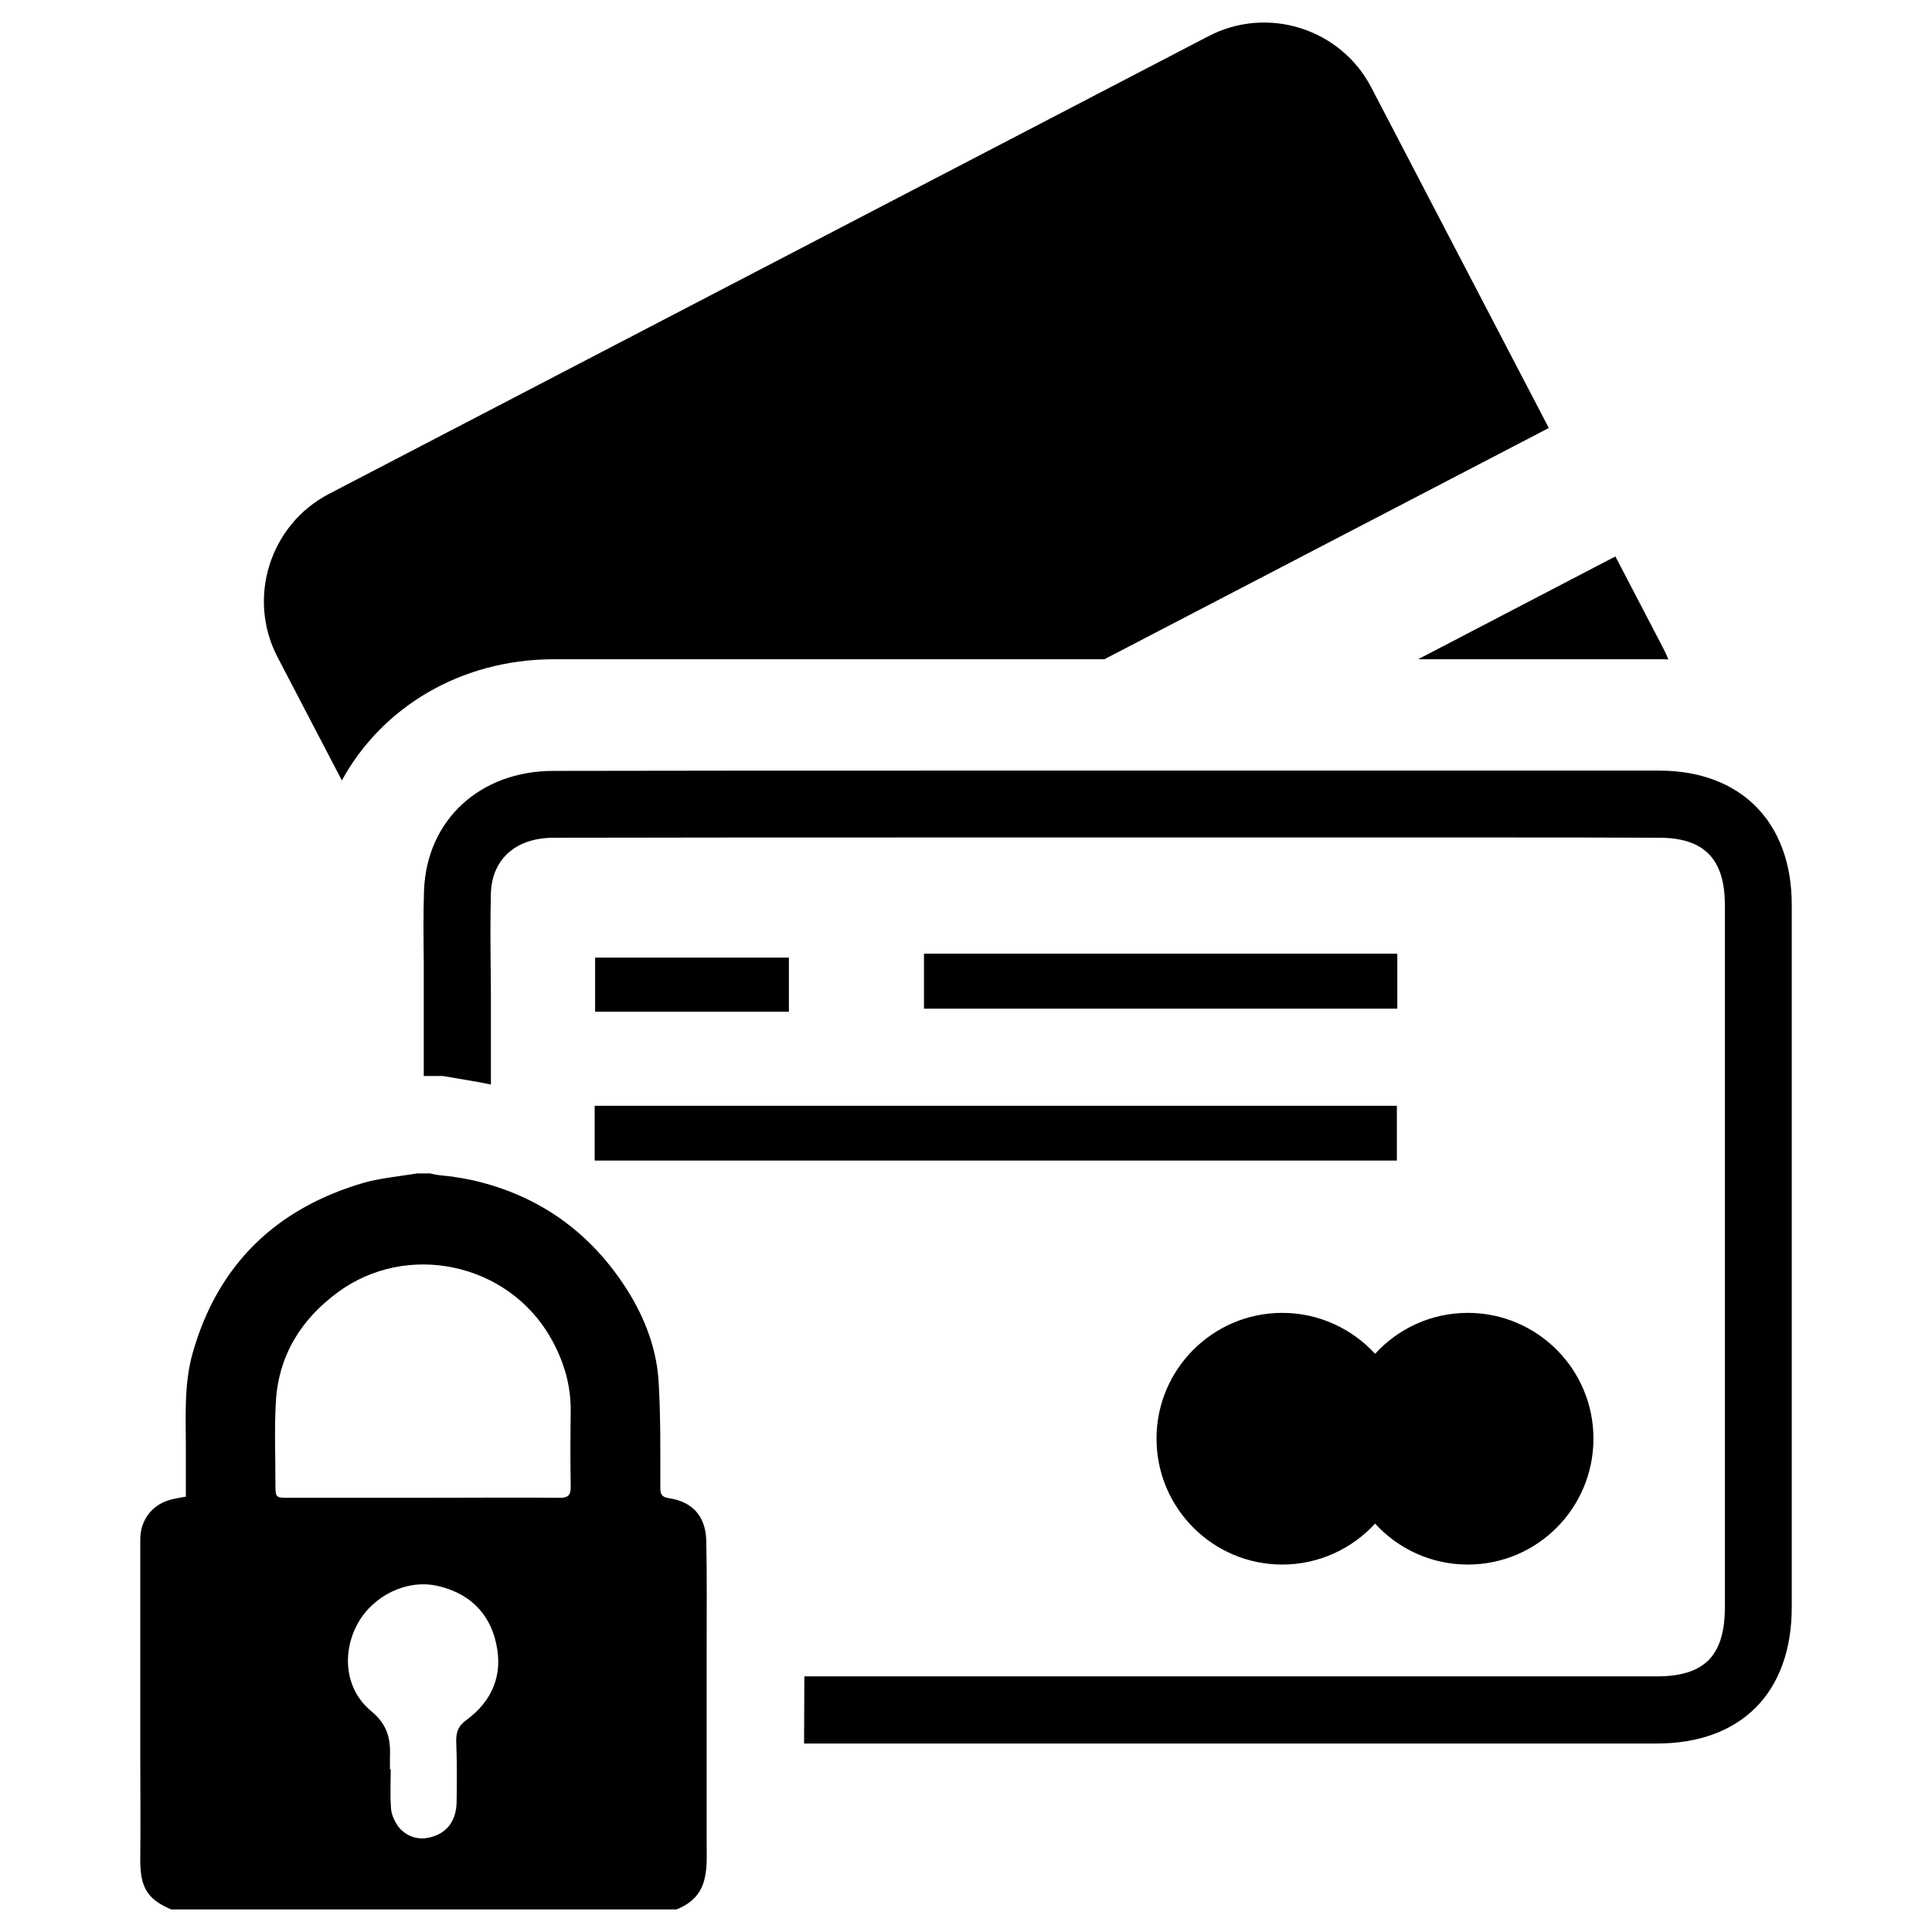
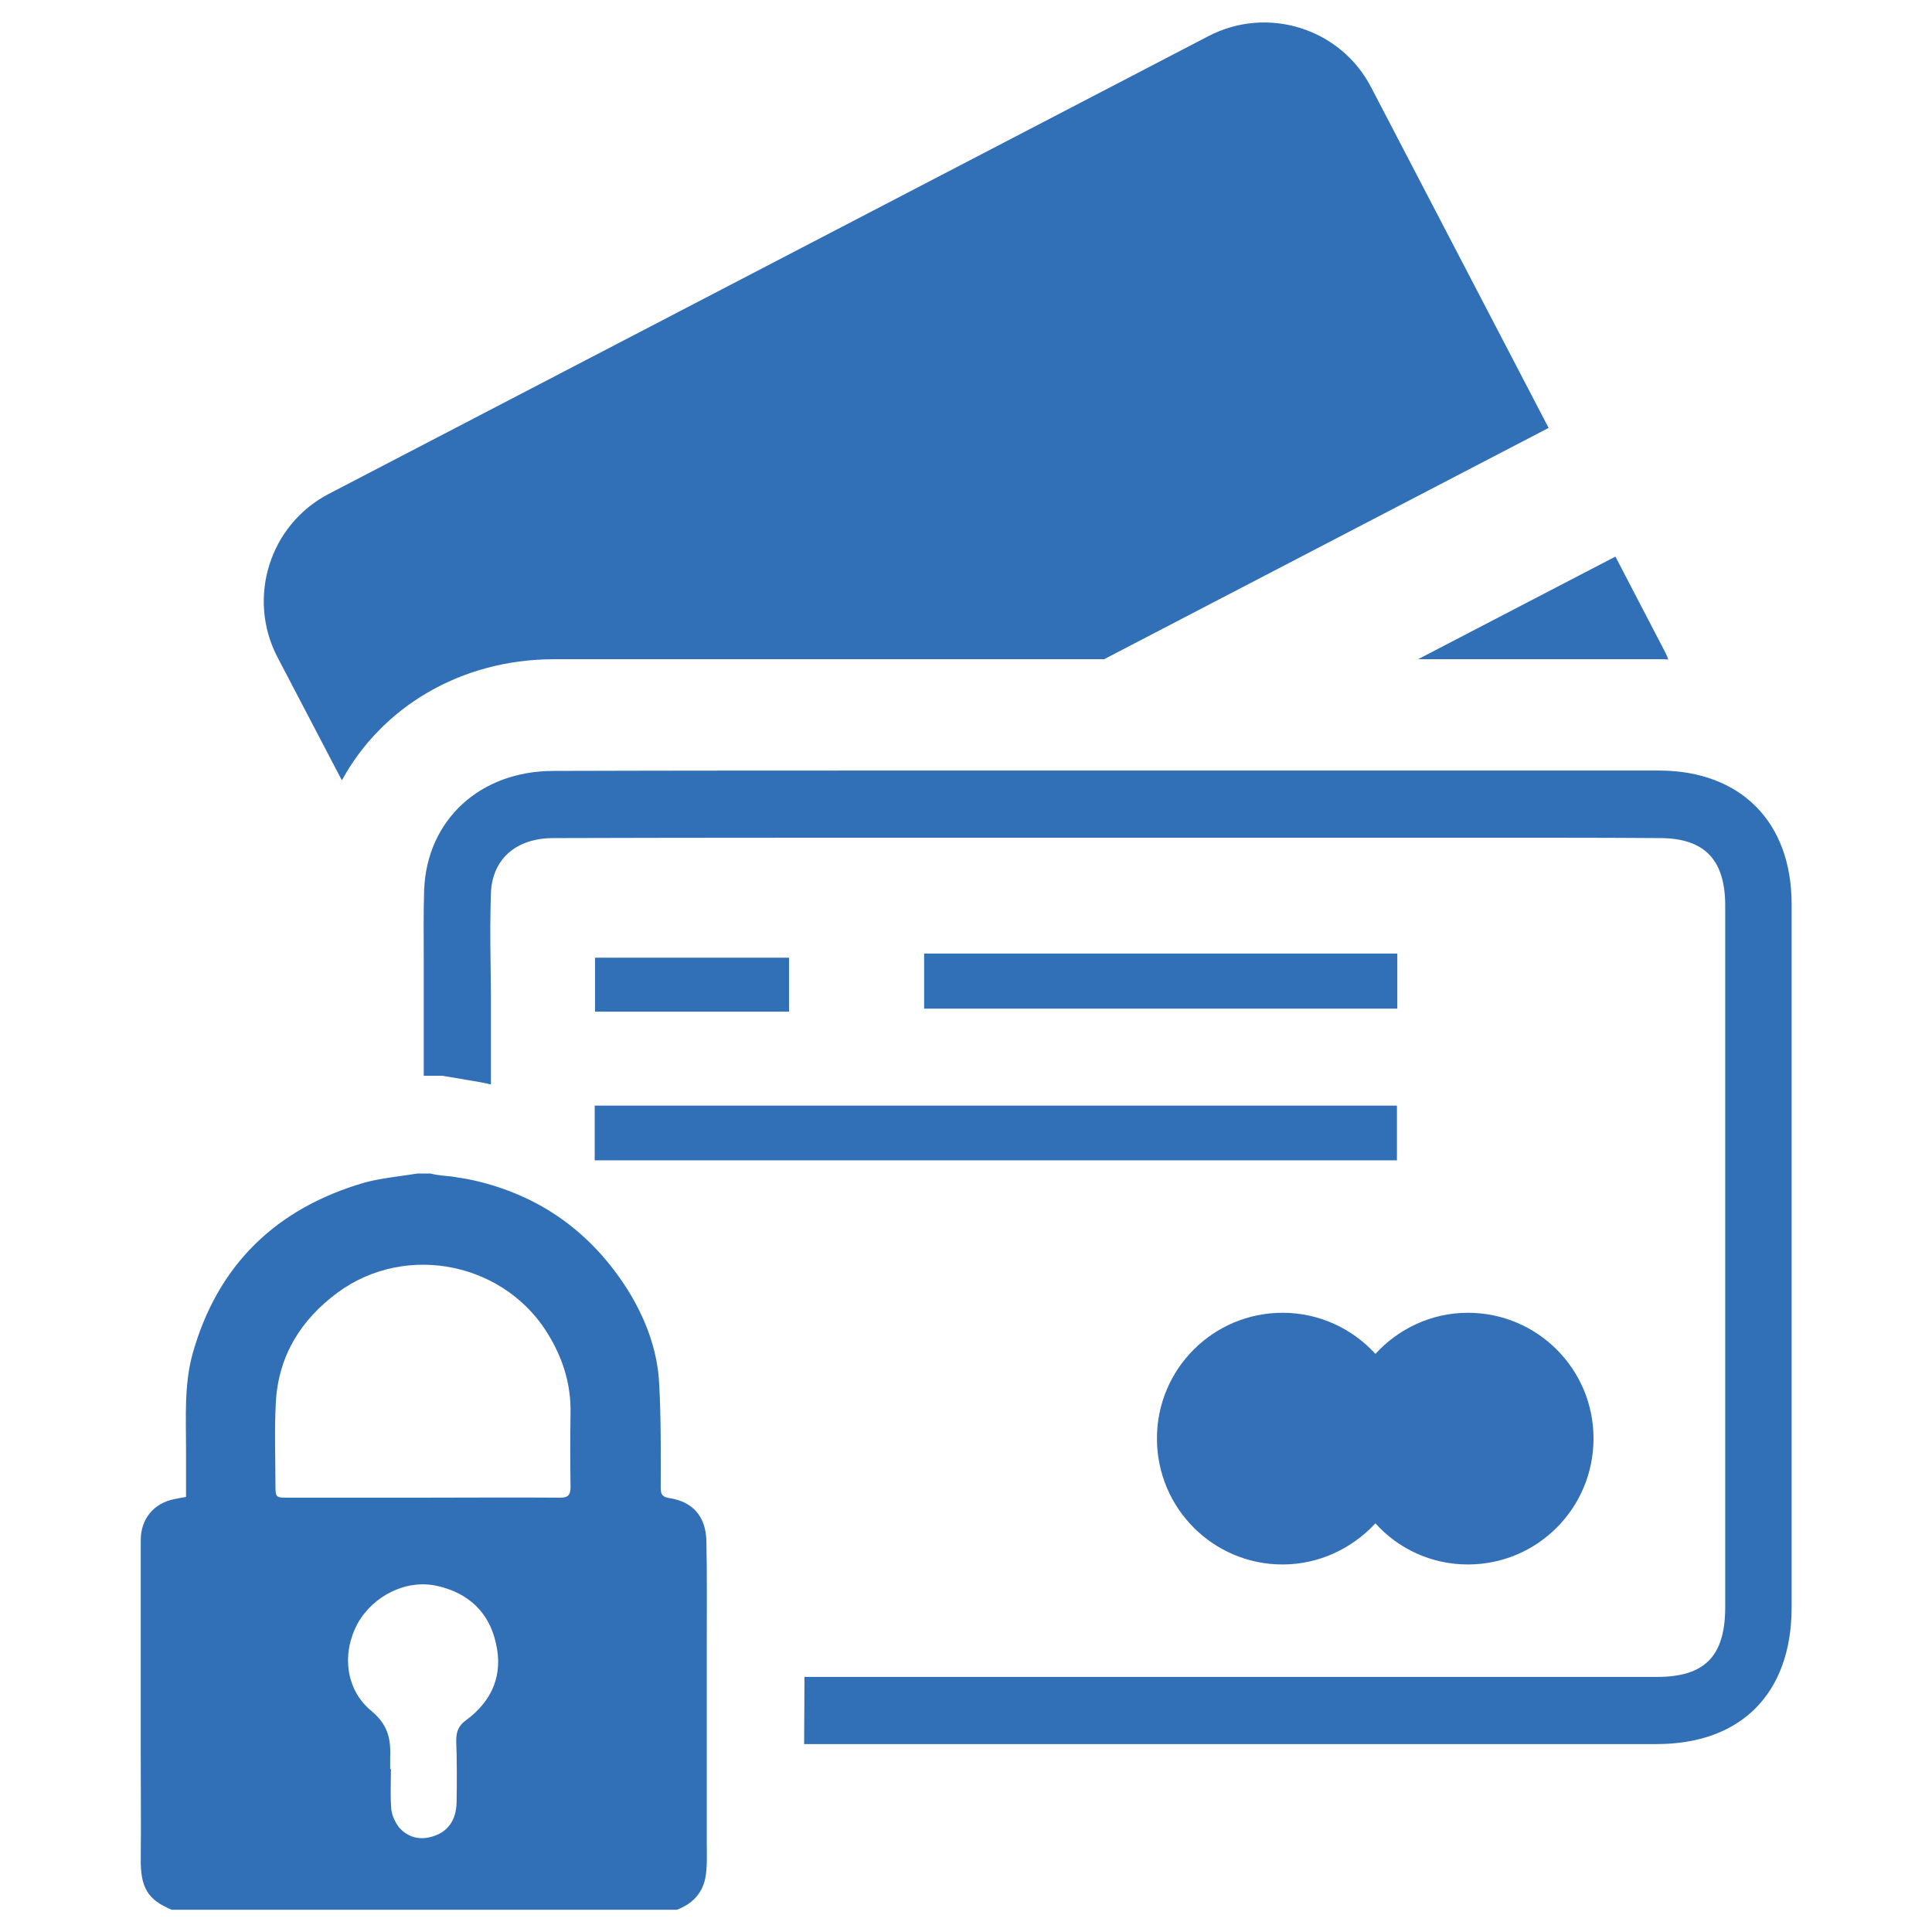
- <svg xmlns="http://www.w3.org/2000/svg" version="1.1" x="0px" y="0px" viewBox="0 0 512 512" enable-background="new 0 0 512 512" xml:space="preserve">
+ <svg xmlns="http://www.w3.org/2000/svg" version="1.1" id="Layer_1" x="0px" y="0px" viewBox="0 0 512 512" style="enable-background:new 0 0 512 512;" xml:space="preserve">
+   <style type="text/css">
+ 	.st0{fill:#3170B7;}
+ 	.st1{fill:#3370B7;}
+ </style>
  <g>
    <g>
      <g>
-         <path fill="#000000" d="M410.447,113.423L292.68,174.706H146.635c-24.587,0.074-45.408,12.7-56.04,32.118l-17.056-32.709     c-8.122-15.58-2.068-34.998,13.585-43.194L320.221,9.611c15.653-8.196,35.072-2.068,43.194,13.586L410.447,113.423z" />
-         <path fill="#000000" d="M442.122,174.78c-0.738-0.074-1.55-0.074-2.289-0.074h-64.015l52.275-27.245l12.625,24.218     C441.236,172.712,441.753,173.746,442.122,174.78z" />
+         <path class="st0" d="M410.4,113.4l-117.8,61.3h-146c-24.6,0.1-45.4,12.7-56,32.1l-17.1-32.7c-8.1-15.6-2.1-35,13.6-43.2     L320.2,9.6c15.7-8.2,35.1-2.1,43.2,13.6L410.4,113.4z" />
+         <path class="st0" d="M442.1,174.8c-0.7-0.1-1.5-0.1-2.3-0.1h-64l52.3-27.2l12.6,24.2C441.2,172.7,441.8,173.7,442.1,174.8z" />
      </g>
    </g>
-     <path fill="#000000" d="M388.961,414.623c-9.723,0-18.498-4.209-24.546-10.85c-6.107,6.641-14.881,10.85-24.605,10.85   c-18.38,0-33.32-14.941-33.32-33.379c0-18.379,14.941-33.32,33.32-33.32c9.723,0,18.498,4.21,24.605,10.85   c6.048-6.64,14.822-10.85,24.546-10.85c18.439,0,33.32,14.941,33.32,33.32C422.281,399.683,407.4,414.623,388.961,414.623z" />
-     <rect x="157.712" y="253.776" fill="#000000" width="51.354" height="14.342" />
-     <rect x="157.596" y="293.043" fill="#000000" width="212.587" height="14.516" />
-     <rect x="244.863" y="252.735" fill="#000000" width="125.436" height="14.573" />
-     <path fill="#000000" d="M439.833,204.219H247.124c-33.521,0-66.968,0-100.416,0.074c-19.492,0-33.595,12.995-34.333,31.602   c-0.222,6.35-0.148,12.552-0.074,19.049v30.199h5.021l6.498,1.107c2.289,0.37,4.356,0.739,6.276,1.182V263.73   c0-3.027-0.074-5.981-0.074-8.934c-0.073-6.35-0.073-12.331,0.074-18.237c0.37-9.008,6.719-14.545,16.613-14.545   c33.447-0.074,66.894-0.074,100.416-0.074h150.771c13.955,0,27.91,0,41.864,0.074c11.814,0,17.278,5.611,17.351,17.573v186.507   c-0.074,12.774-5.464,18.164-18.09,18.164H213.16l-0.074,17.794h225.935c22.372,0,35.736-13.438,35.81-35.958V239.586   C474.757,217.805,461.319,204.293,439.833,204.219z" />
-     <path fill="#000000" d="M187.27,488.267v-51.656c0-9.438,0.102-18.978-0.101-28.416c-0.203-6.394-3.654-10.25-9.946-11.164   c-1.725-0.304-2.232-0.913-2.232-2.639c0-9.133,0.102-18.369-0.406-27.502c-0.406-9.032-3.552-17.354-8.321-24.966   c-9.641-15.223-23.241-25.067-40.899-29.126c-1.827-0.406-3.755-0.71-5.683-1.015c-1.827-0.203-3.755-0.305-5.683-0.812h-3.451   c-4.973,0.812-9.54,1.218-14.004,2.436c-23.444,6.799-38.971,21.82-45.568,45.465c-2.232,8.119-1.725,16.542-1.725,24.864v12.889   c-1.218,0.203-2.232,0.406-3.248,0.609c-5.378,1.116-8.829,5.277-8.829,10.757v57.847c0,8.829,0.102,17.658,0,26.488   c-0.102,7.713,1.725,10.961,8.22,13.7h133.859c3.857-1.522,6.597-4.059,7.51-8.322C187.473,494.661,187.27,491.413,187.27,488.267z    M123.639,455.792c-2.131,1.523-2.74,3.147-2.74,5.481c0.203,5.48,0.203,10.961,0.102,16.441c-0.102,4.567-2.334,7.713-6.089,8.931   c-3.451,1.218-6.902,0.406-9.337-2.537c-0.913-1.319-1.725-2.943-1.928-4.567c-0.304-3.451-0.102-7.104-0.102-10.656h-0.203v-2.842   c0.203-4.871-0.406-8.829-4.973-12.584c-7.003-5.785-7.815-15.527-3.552-23.24c4.06-7.307,12.889-11.773,21.109-9.946   c8.119,1.827,13.7,6.902,15.527,15.122C133.381,443.716,130.54,450.718,123.639,455.792z M151.243,394.089   c0,2.131-0.71,2.841-2.74,2.841c-12.178-0.102-24.255,0-36.434,0H76.245c-3.045,0-3.248-0.102-3.248-3.146   c0-7.408-0.305-14.816,0.101-22.225c0.71-12.279,6.597-21.819,16.34-29.025c18.369-13.599,45.06-7.916,56.426,11.874   c3.552,6.191,5.48,12.686,5.378,19.79C151.141,380.896,151.141,387.492,151.243,394.089z" />
+     <path class="st1" d="M389,414.6c-9.7,0-18.5-4.2-24.5-10.9c-6.1,6.6-14.9,10.9-24.6,10.9c-18.4,0-33.3-14.9-33.3-33.4   c0-18.4,14.9-33.3,33.3-33.3c9.7,0,18.5,4.2,24.6,10.9c6-6.6,14.8-10.9,24.5-10.9c18.4,0,33.3,14.9,33.3,33.3   C422.3,399.7,407.4,414.6,389,414.6z" />
+     <rect x="157.7" y="253.8" class="st0" width="51.4" height="14.3" />
+     <rect x="157.6" y="293" class="st0" width="212.6" height="14.5" />
+     <rect x="244.9" y="252.7" class="st0" width="125.4" height="14.6" />
+     <path class="st0" d="M439.8,204.2H247.1c-33.5,0-67,0-100.4,0.1c-19.5,0-33.6,13-34.3,31.6c-0.2,6.4-0.1,12.6-0.1,19v30.2h5   l6.5,1.1c2.3,0.4,4.4,0.7,6.3,1.2v-23.7c0-3-0.1-6-0.1-8.9c-0.1-6.4-0.1-12.3,0.1-18.2c0.4-9,6.7-14.5,16.6-14.5   c33.4-0.1,66.9-0.1,100.4-0.1h150.8c14,0,27.9,0,41.9,0.1c11.8,0,17.3,5.6,17.4,17.6v186.5c-0.1,12.8-5.5,18.2-18.1,18.2H213.2   l-0.1,17.8H439c22.4,0,35.7-13.4,35.8-36V239.6C474.8,217.8,461.3,204.3,439.8,204.2z" />
+     <path class="st0" d="M187.3,488.3v-51.7c0-9.4,0.1-19-0.1-28.4c-0.2-6.4-3.7-10.3-9.9-11.2c-1.7-0.3-2.2-0.9-2.2-2.6   c0-9.1,0.1-18.4-0.4-27.5c-0.4-9-3.6-17.4-8.3-25c-9.6-15.2-23.2-25.1-40.9-29.1c-1.8-0.4-3.8-0.7-5.7-1c-1.8-0.2-3.8-0.3-5.7-0.8   h-3.5c-5,0.8-9.5,1.2-14,2.4c-23.4,6.8-39,21.8-45.6,45.5c-2.2,8.1-1.7,16.5-1.7,24.9v12.9c-1.2,0.2-2.2,0.4-3.2,0.6   c-5.4,1.1-8.8,5.3-8.8,10.8v57.8c0,8.8,0.1,17.7,0,26.5c-0.1,7.7,1.7,11,8.2,13.7h133.9c3.9-1.5,6.6-4.1,7.5-8.3   C187.5,494.7,187.3,491.4,187.3,488.3z M123.6,455.8c-2.1,1.5-2.7,3.1-2.7,5.5c0.2,5.5,0.2,11,0.1,16.4c-0.1,4.6-2.3,7.7-6.1,8.9   c-3.5,1.2-6.9,0.4-9.3-2.5c-0.9-1.3-1.7-2.9-1.9-4.6c-0.3-3.5-0.1-7.1-0.1-10.7h-0.2V466c0.2-4.9-0.4-8.8-5-12.6   c-7-5.8-7.8-15.5-3.6-23.2c4.1-7.3,12.9-11.8,21.1-9.9c8.1,1.8,13.7,6.9,15.5,15.1C133.4,443.7,130.5,450.7,123.6,455.8z    M151.2,394.1c0,2.1-0.7,2.8-2.7,2.8c-12.2-0.1-24.3,0-36.4,0H76.2c-3,0-3.2-0.1-3.2-3.1c0-7.4-0.3-14.8,0.1-22.2   c0.7-12.3,6.6-21.8,16.3-29c18.4-13.6,45.1-7.9,56.4,11.9c3.6,6.2,5.5,12.7,5.4,19.8C151.1,380.9,151.1,387.5,151.2,394.1z" />
  </g>
</svg>
